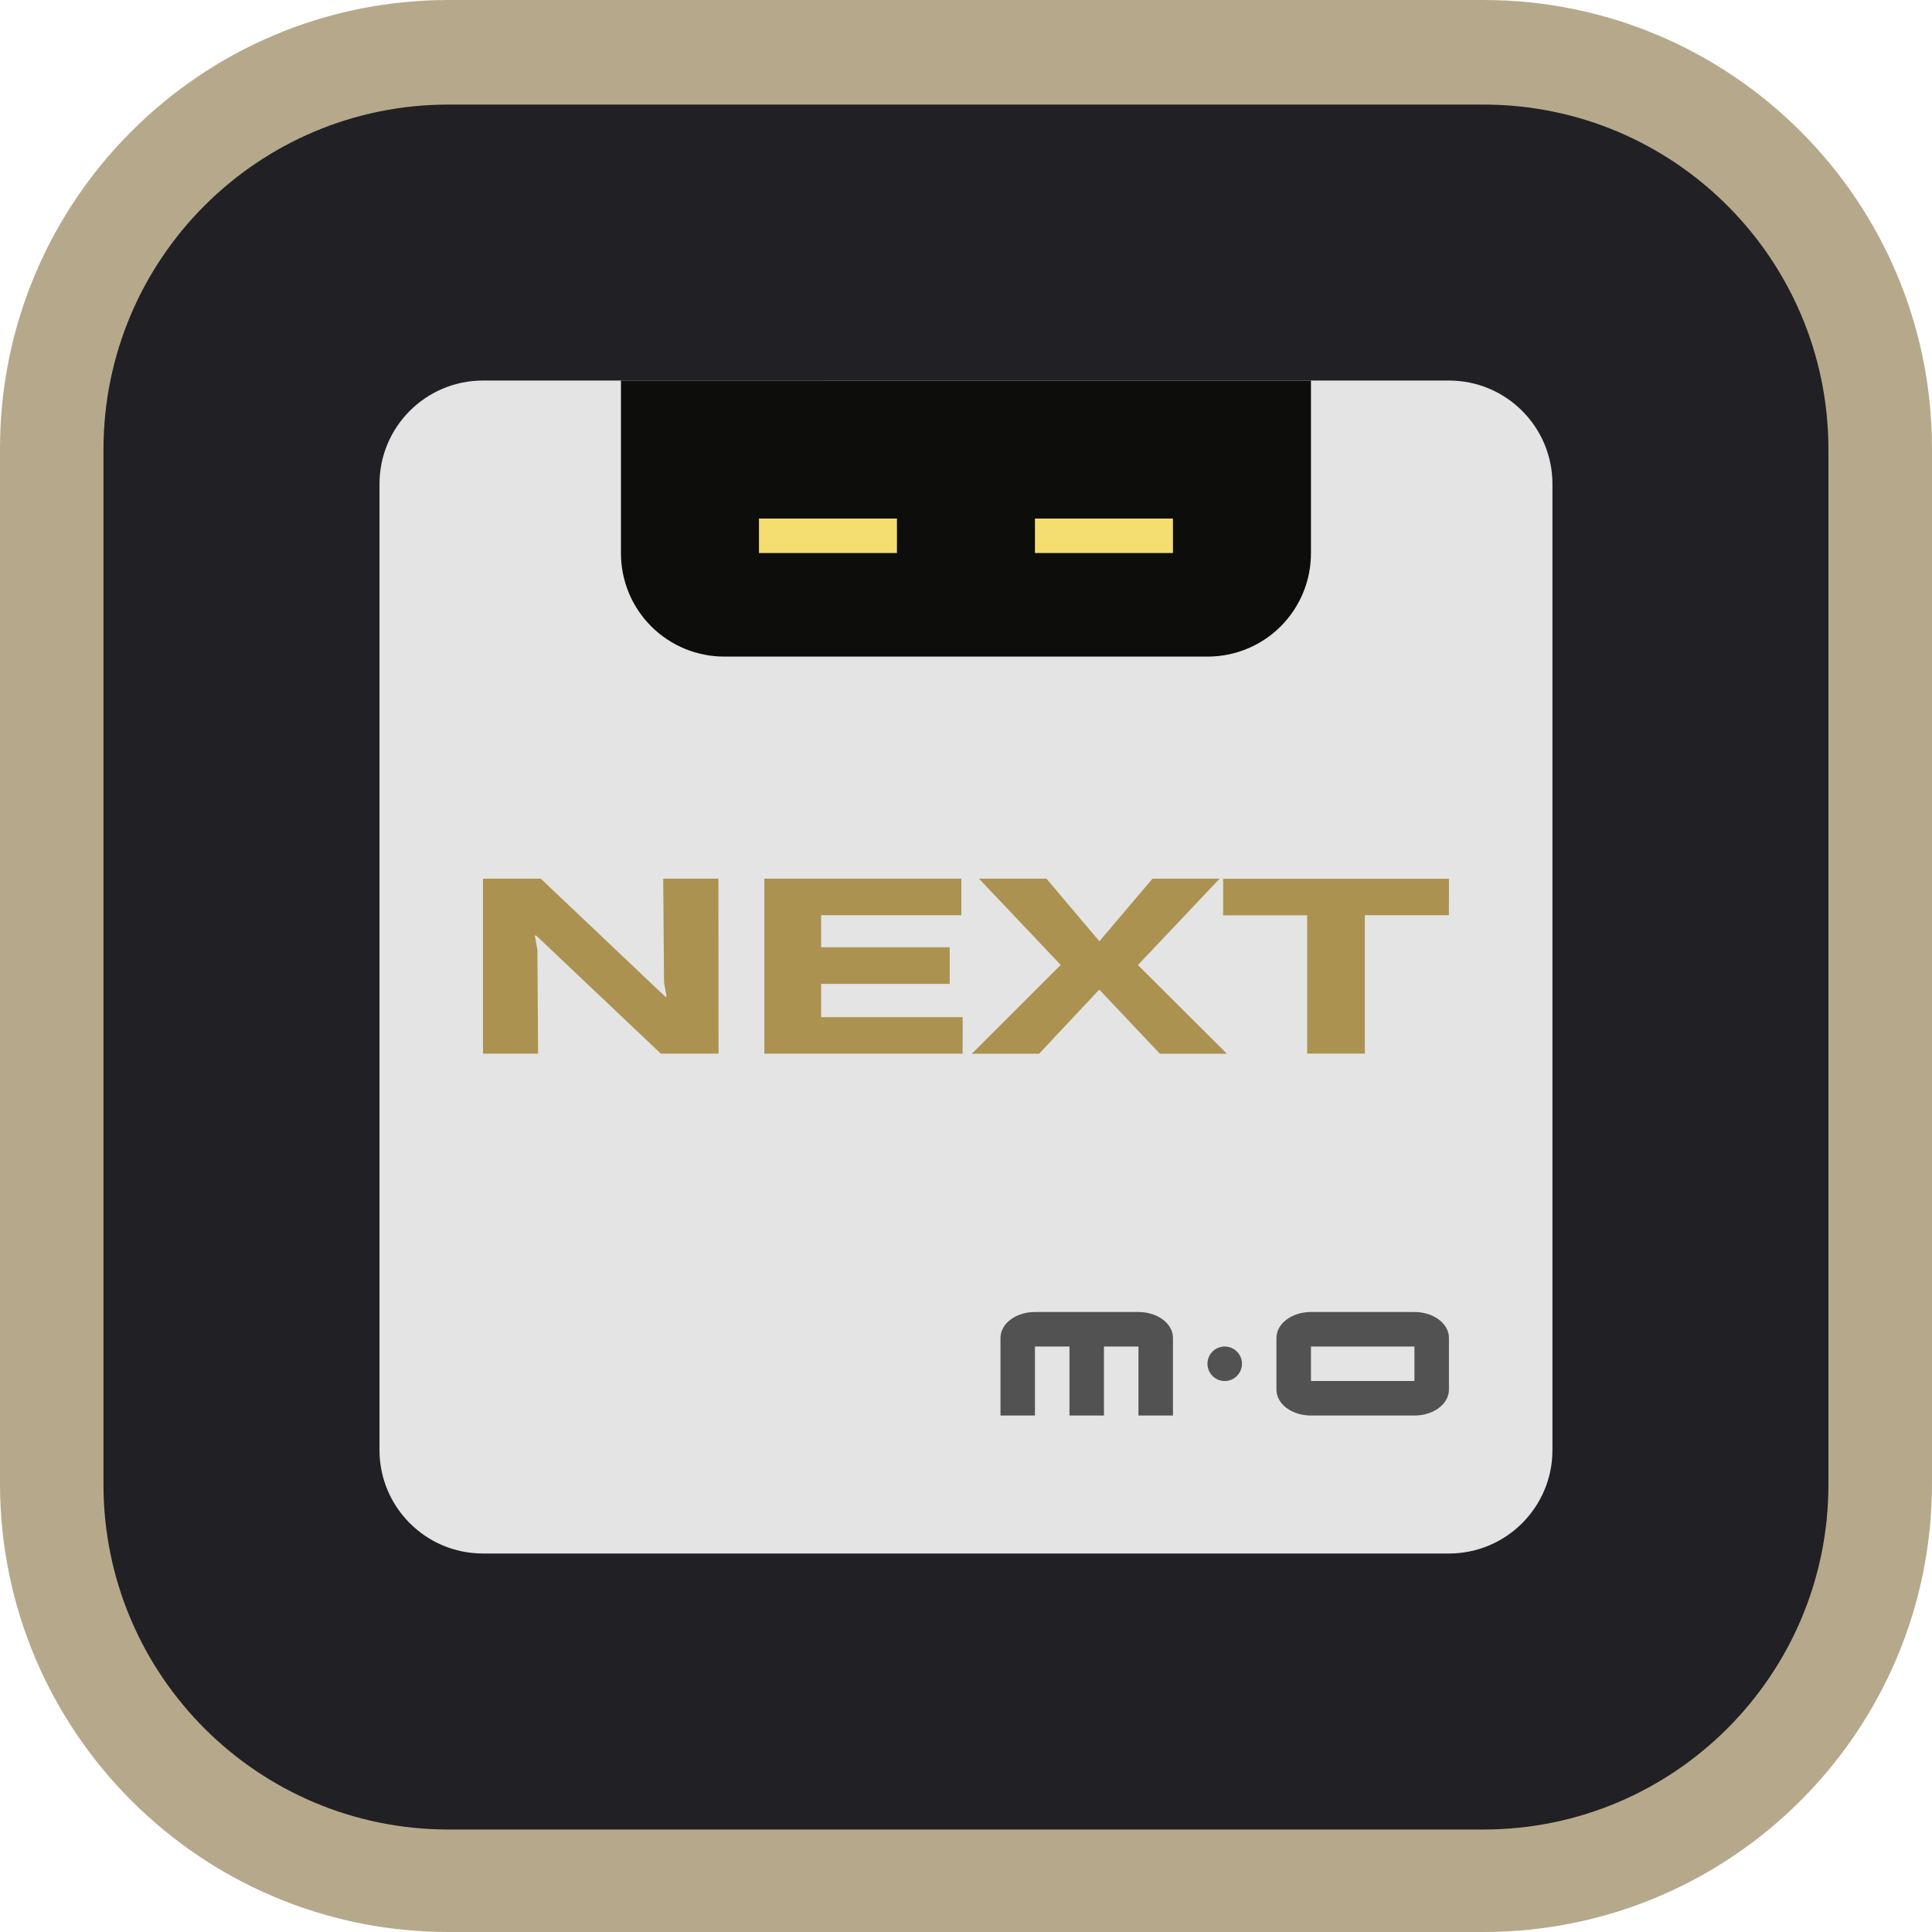
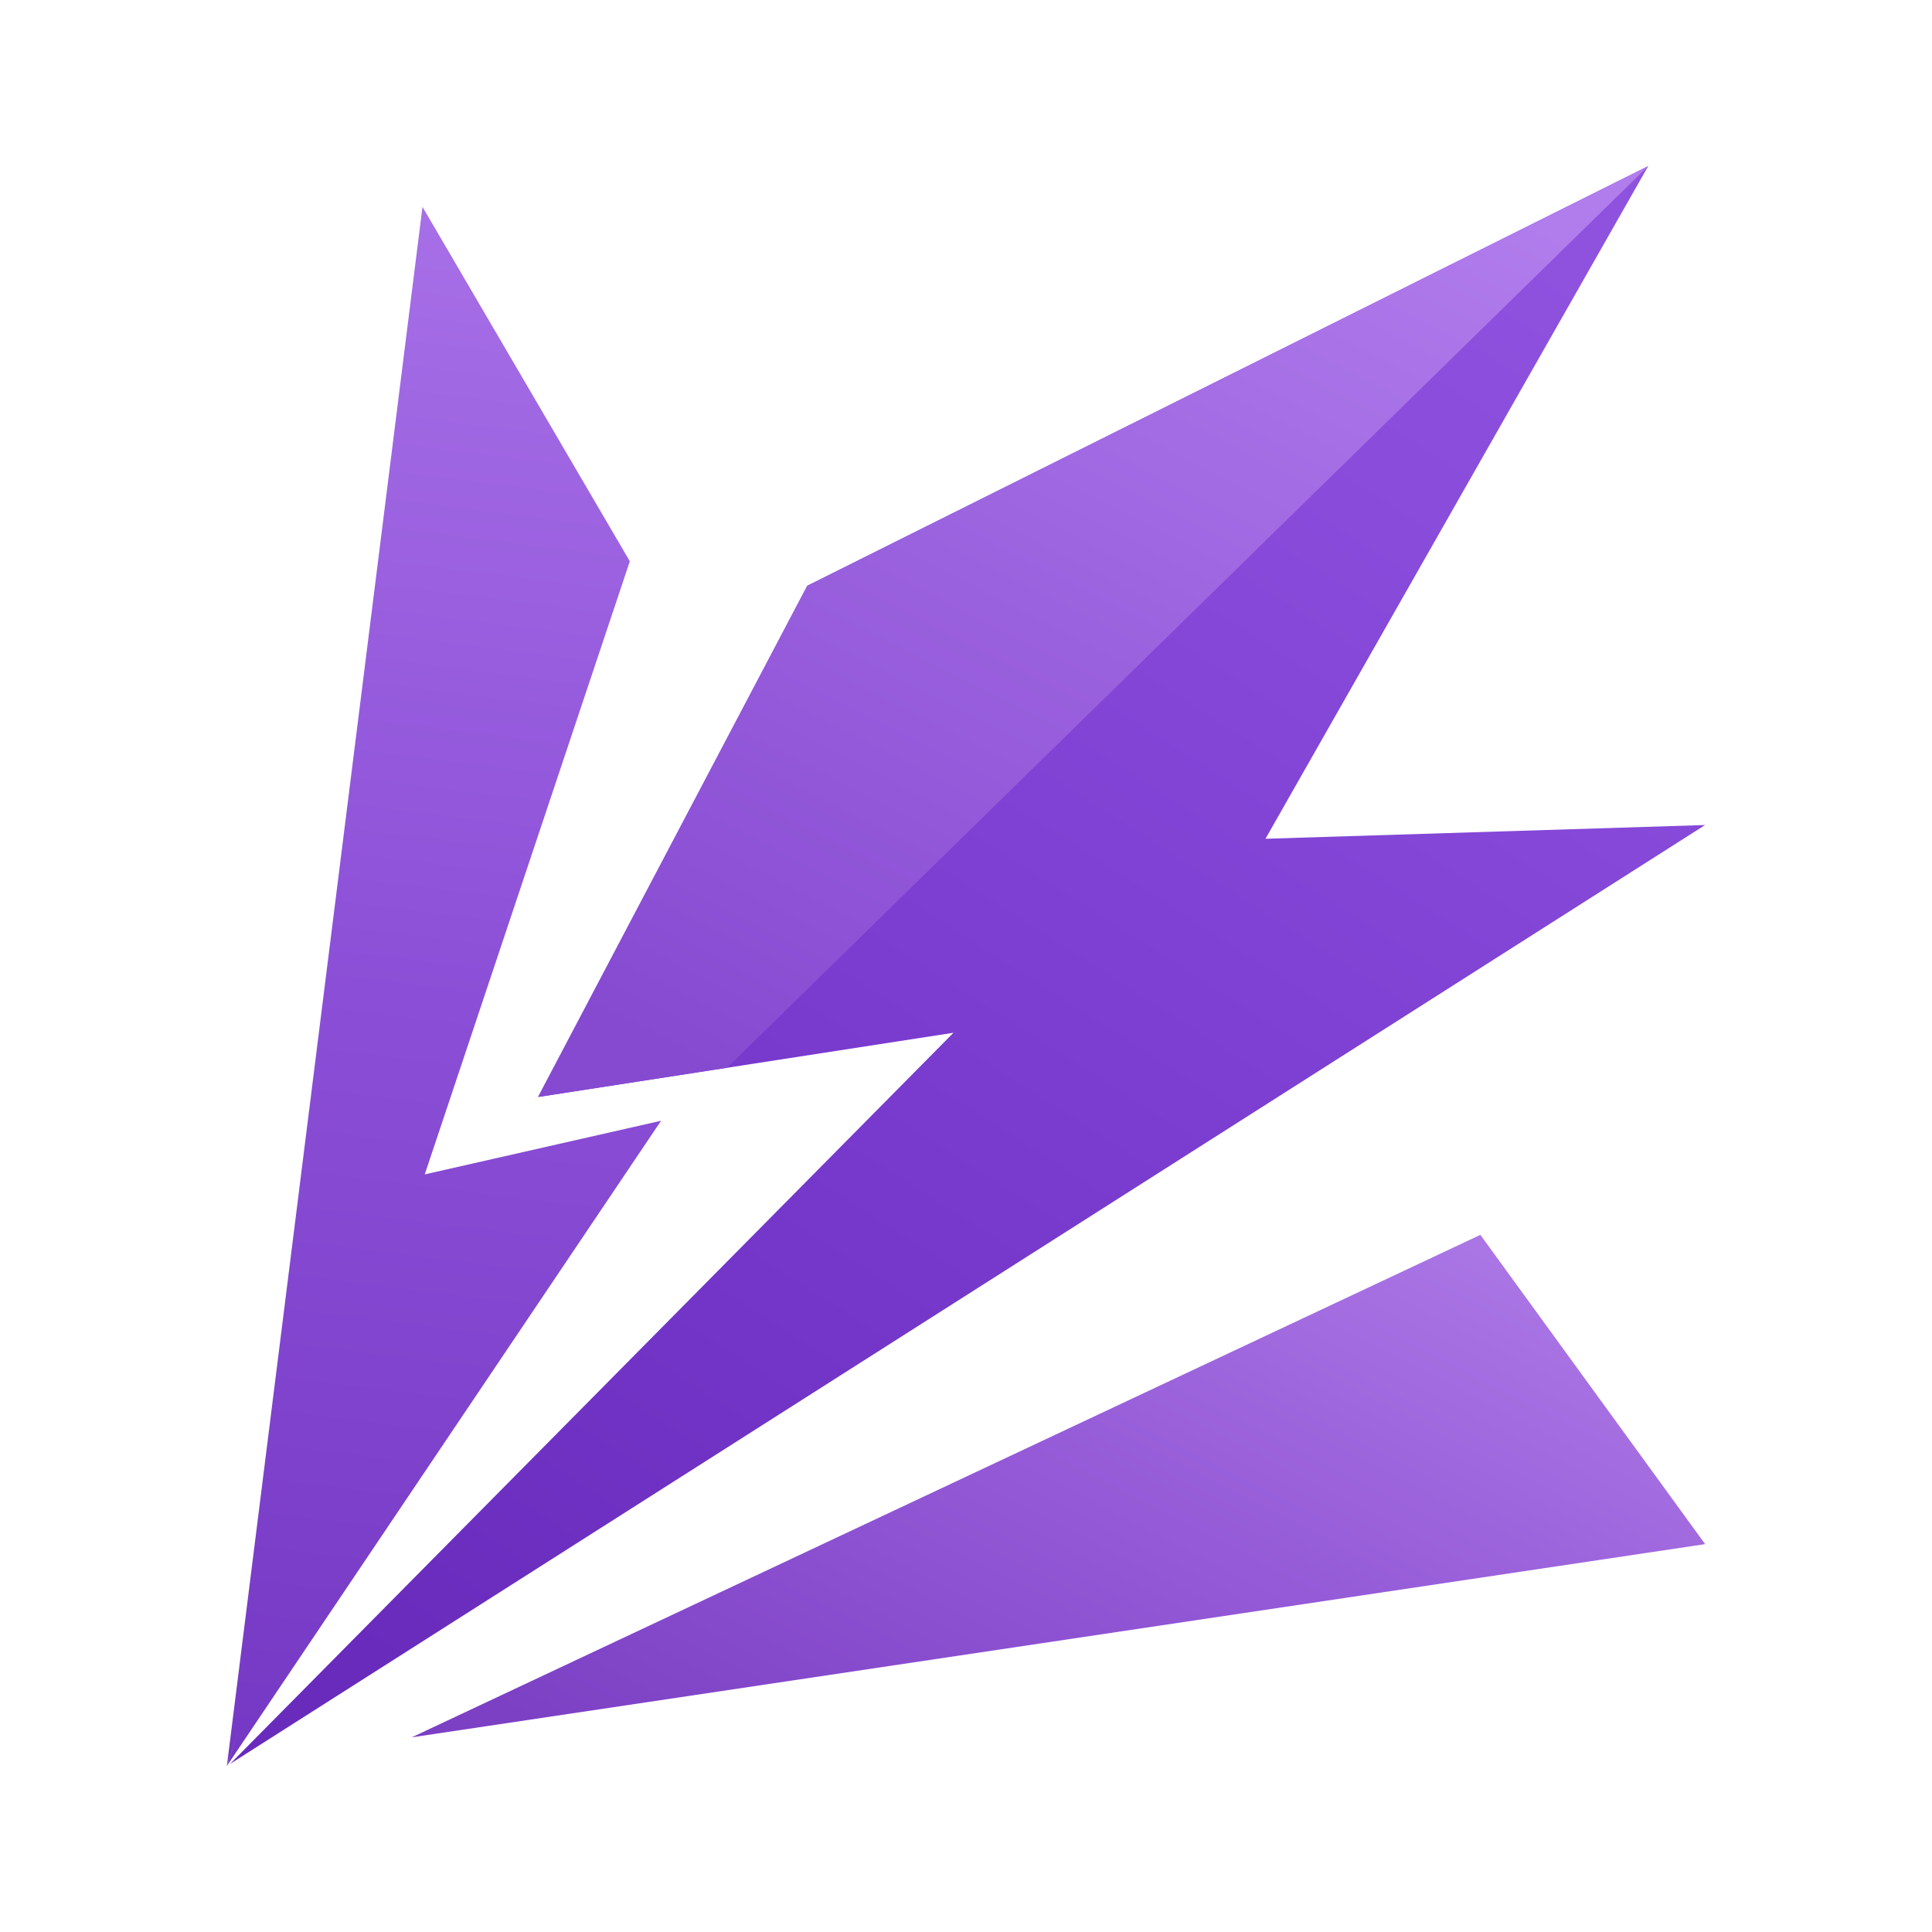
- <svg xmlns="http://www.w3.org/2000/svg" width="64" height="64">
-   <rect width="64" height="64" fill="#f2f2f2" rx="14.859" ry="14.859" style="fill:#b6a98b;fill-opacity:1;stroke-width:1.143" />
-   <rect width="57.141" height="57.141" x="3.428" y="3.464" fill="#8e74dc" rx="11.428" ry="11.428" style="fill:#202025;fill-opacity:1;stroke-width:1.143" />
-   <rect width="38.856" height="38.856" x="12.571" y="12.606" fill="#f2f2f2" rx="3.428" ry="3.428" style="fill:#e3e4e3;fill-opacity:1;stroke-width:1.143" />
-   <path fill="#9aa0aa" d="M34.284 43.462c-.633 0-1.142.383-1.142.858v2.57h1.142v-2.285h1.143v2.286h1.143v-2.286h1.143v2.286h1.143V44.32c0-.475-.51-.858-1.143-.858zm9.143 0c-.633 0-1.143.383-1.143.858v1.714c0 .474.51.857 1.143.857h3.428c.634 0 1.143-.383 1.143-.857V44.32c0-.475-.51-.858-1.143-.858zm-2.857 1.143a.571.571 0 1 0 0 1.143.571.571 0 1 0 0-1.143m2.857 0h3.428v1.143h-3.428z" style="fill:#525252;fill-opacity:1;stroke-width:1.143" />
-   <path fill="#333" d="M20.57 12.606v5.714A3.42 3.42 0 0 0 24 21.75h15.999a3.42 3.42 0 0 0 3.428-3.429v-5.714z" style="fill:#0d0d0c;fill-opacity:1;stroke-width:1.143" />
-   <path fill="#fbe604" d="M25.142 17.178v1.142h4.571v-1.142zm9.142 0v1.142h4.572v-1.142z" style="fill:#f4de72;fill-opacity:1;stroke-width:1.143" />
-   <path d="M23.803 34.903h-1.911l-4.13-3.911h-.046l.086.469.023 3.442H16v-5.795h1.914l4.125 3.91h.044l-.086-.476-.027-3.434h1.828zm8.084 0H25.32v-5.795h6.526v1.21H27.2v1.063h4.26v1.211H27.2v1.103h4.69zm.544-5.795h2.235l1.753 2.073 1.758-2.073H40.4l-2.705 2.86 2.948 2.938h-2.22l-2.008-2.125-1.993 2.125h-2.228l2.944-2.941zm15.565 1.21h-2.784v4.584h-1.91V30.32h-2.783V29.11h7.48z" aria-label="NEXT" style="font-weight:700;font-family:&quot;FONTSPRING DEMO - Heading Pro Ultra Wide ExBold&quot;;-inkscape-font-specification:&quot;FONTSPRING DEMO - Heading Pro Ultra Wide ExBold Bold&quot;;fill:#ac9250;fill-opacity:1;stroke-width:.053" />
+ <svg xmlns="http://www.w3.org/2000/svg" width="1024" height="1024" viewBox="0 0 512 512" role="img" aria-labelledby="rayburst-title">
+   <defs>
+     <linearGradient id="rayburst-lower-ray" x1="100%" y1="10%" x2="0%" y2="85%">
+       <stop offset="0%" stop-color="#AE7AE7" />
+       <stop offset="50%" stop-color="#945AD7" />
+       <stop offset="100%" stop-color="#7C40C4" />
+     </linearGradient>
+     <linearGradient id="rayburst-upright-ray" x1="382.808" y1="102.686" x2="312.000" y2="667.000" gradientUnits="userSpaceOnUse">
+       <stop offset="0%" stop-color="#A76FE7" />
+       <stop offset="50%" stop-color="#8B4FD7" />
+       <stop offset="100%" stop-color="#7538C4" />
+     </linearGradient>
+     <linearGradient id="rayburst-lightning" x1="80%" y1="0%" x2="20%" y2="100%">
+       <stop offset="0%" stop-color="#8F52DF" />
+       <stop offset="50%" stop-color="#7B3ED1" />
+       <stop offset="100%" stop-color="#682BBC" />
+     </linearGradient>
+     <linearGradient id="rayburst-lightning-highlight" x1="80%" y1="0%" x2="20%" y2="100%">
+       <stop offset="0%" stop-color="#B17CEC" />
+       <stop offset="50%" stop-color="#9B62DF" />
+       <stop offset="100%" stop-color="#864AD1" />
+     </linearGradient>
+   </defs>
+   <g transform="matrix(0.7324729 0 0 0.7324729 -168.4109 -20.55943)">
+     <polygon points="378.886,656.640 765.520,474.844 846.844,586.742" fill="url(#rayburst-lower-ray)" />
+     <polygon points="380.288,453.717 469.099,433.560 312.000,667.000" fill="url(#rayburst-upright-ray)" />
+     <polygon points="382.778,102.923 457.794,231.149 312.000,667.000" fill="url(#rayburst-upright-ray)" />
+     <polygon points="826.262,88.139 687.772,331.537 846.827,326.564 313.152,666.266 574.884,401.725 424.606,424.957 522.000,240.000" fill="url(#rayburst-lightning)" />
+     <polygon points="826.262,88.139 522.000,240.000 424.606,424.957 492.982,414.387" fill="url(#rayburst-lightning-highlight)" />
+   </g>
</svg>
